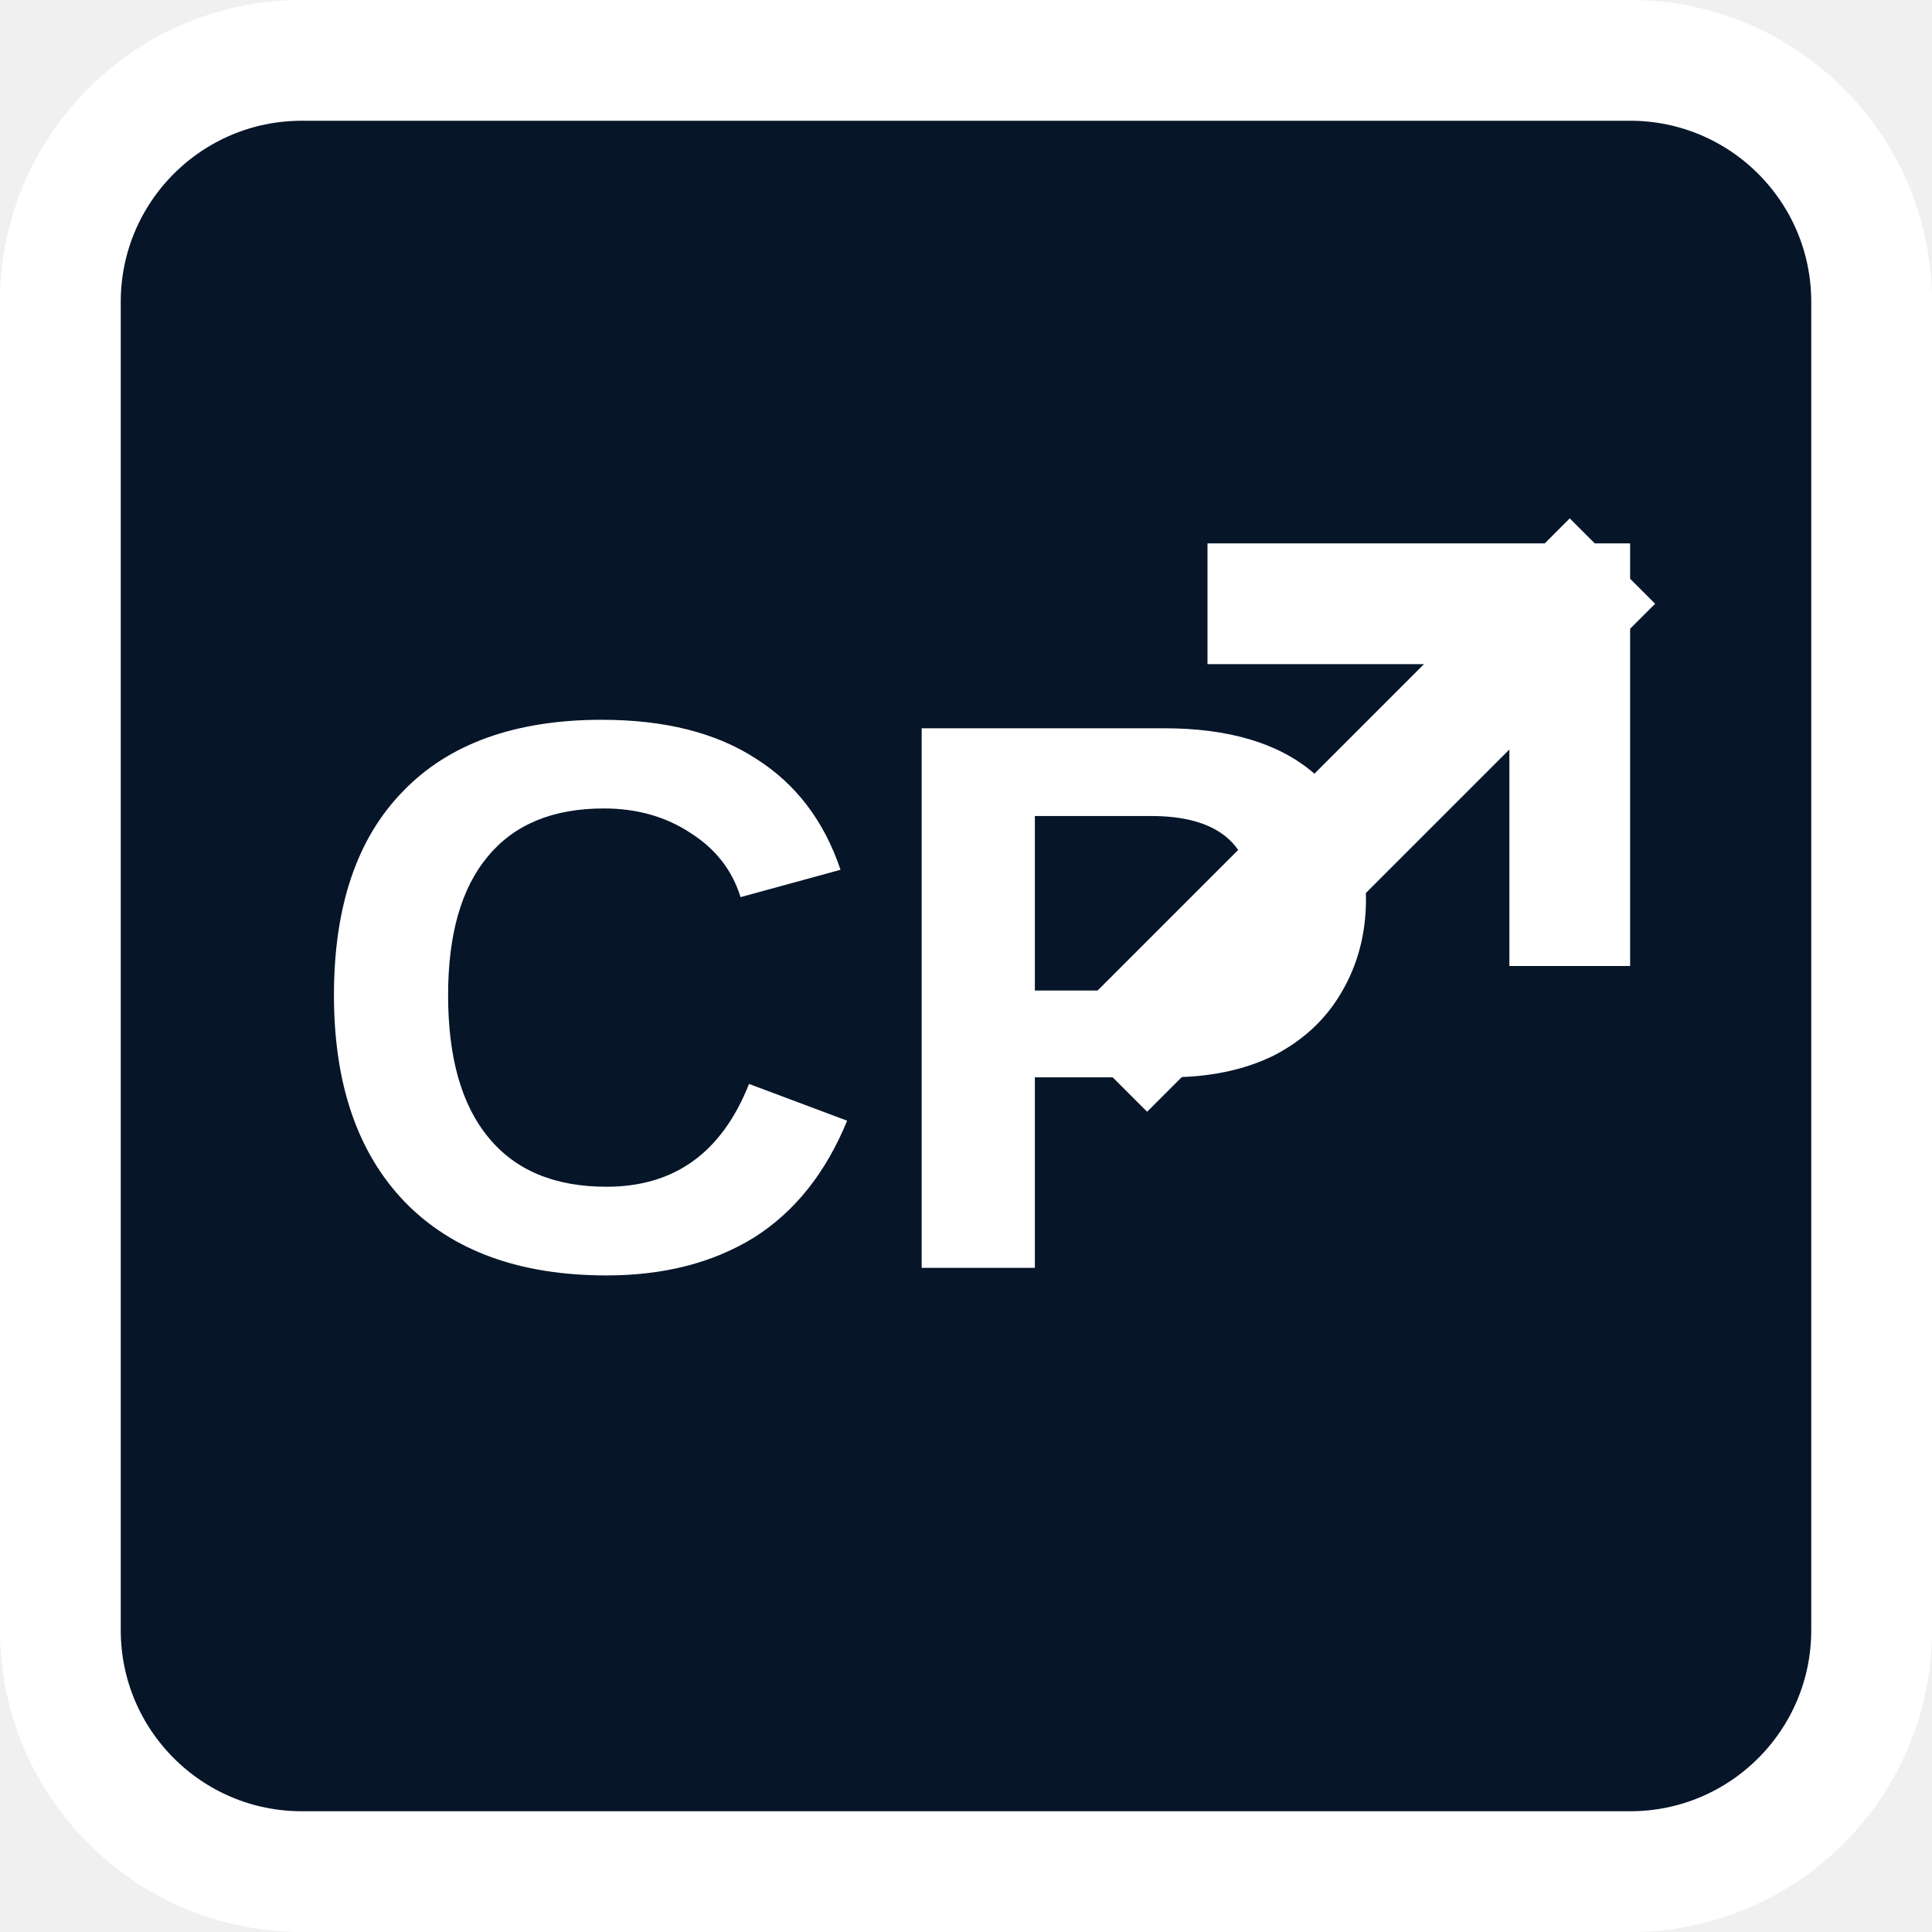
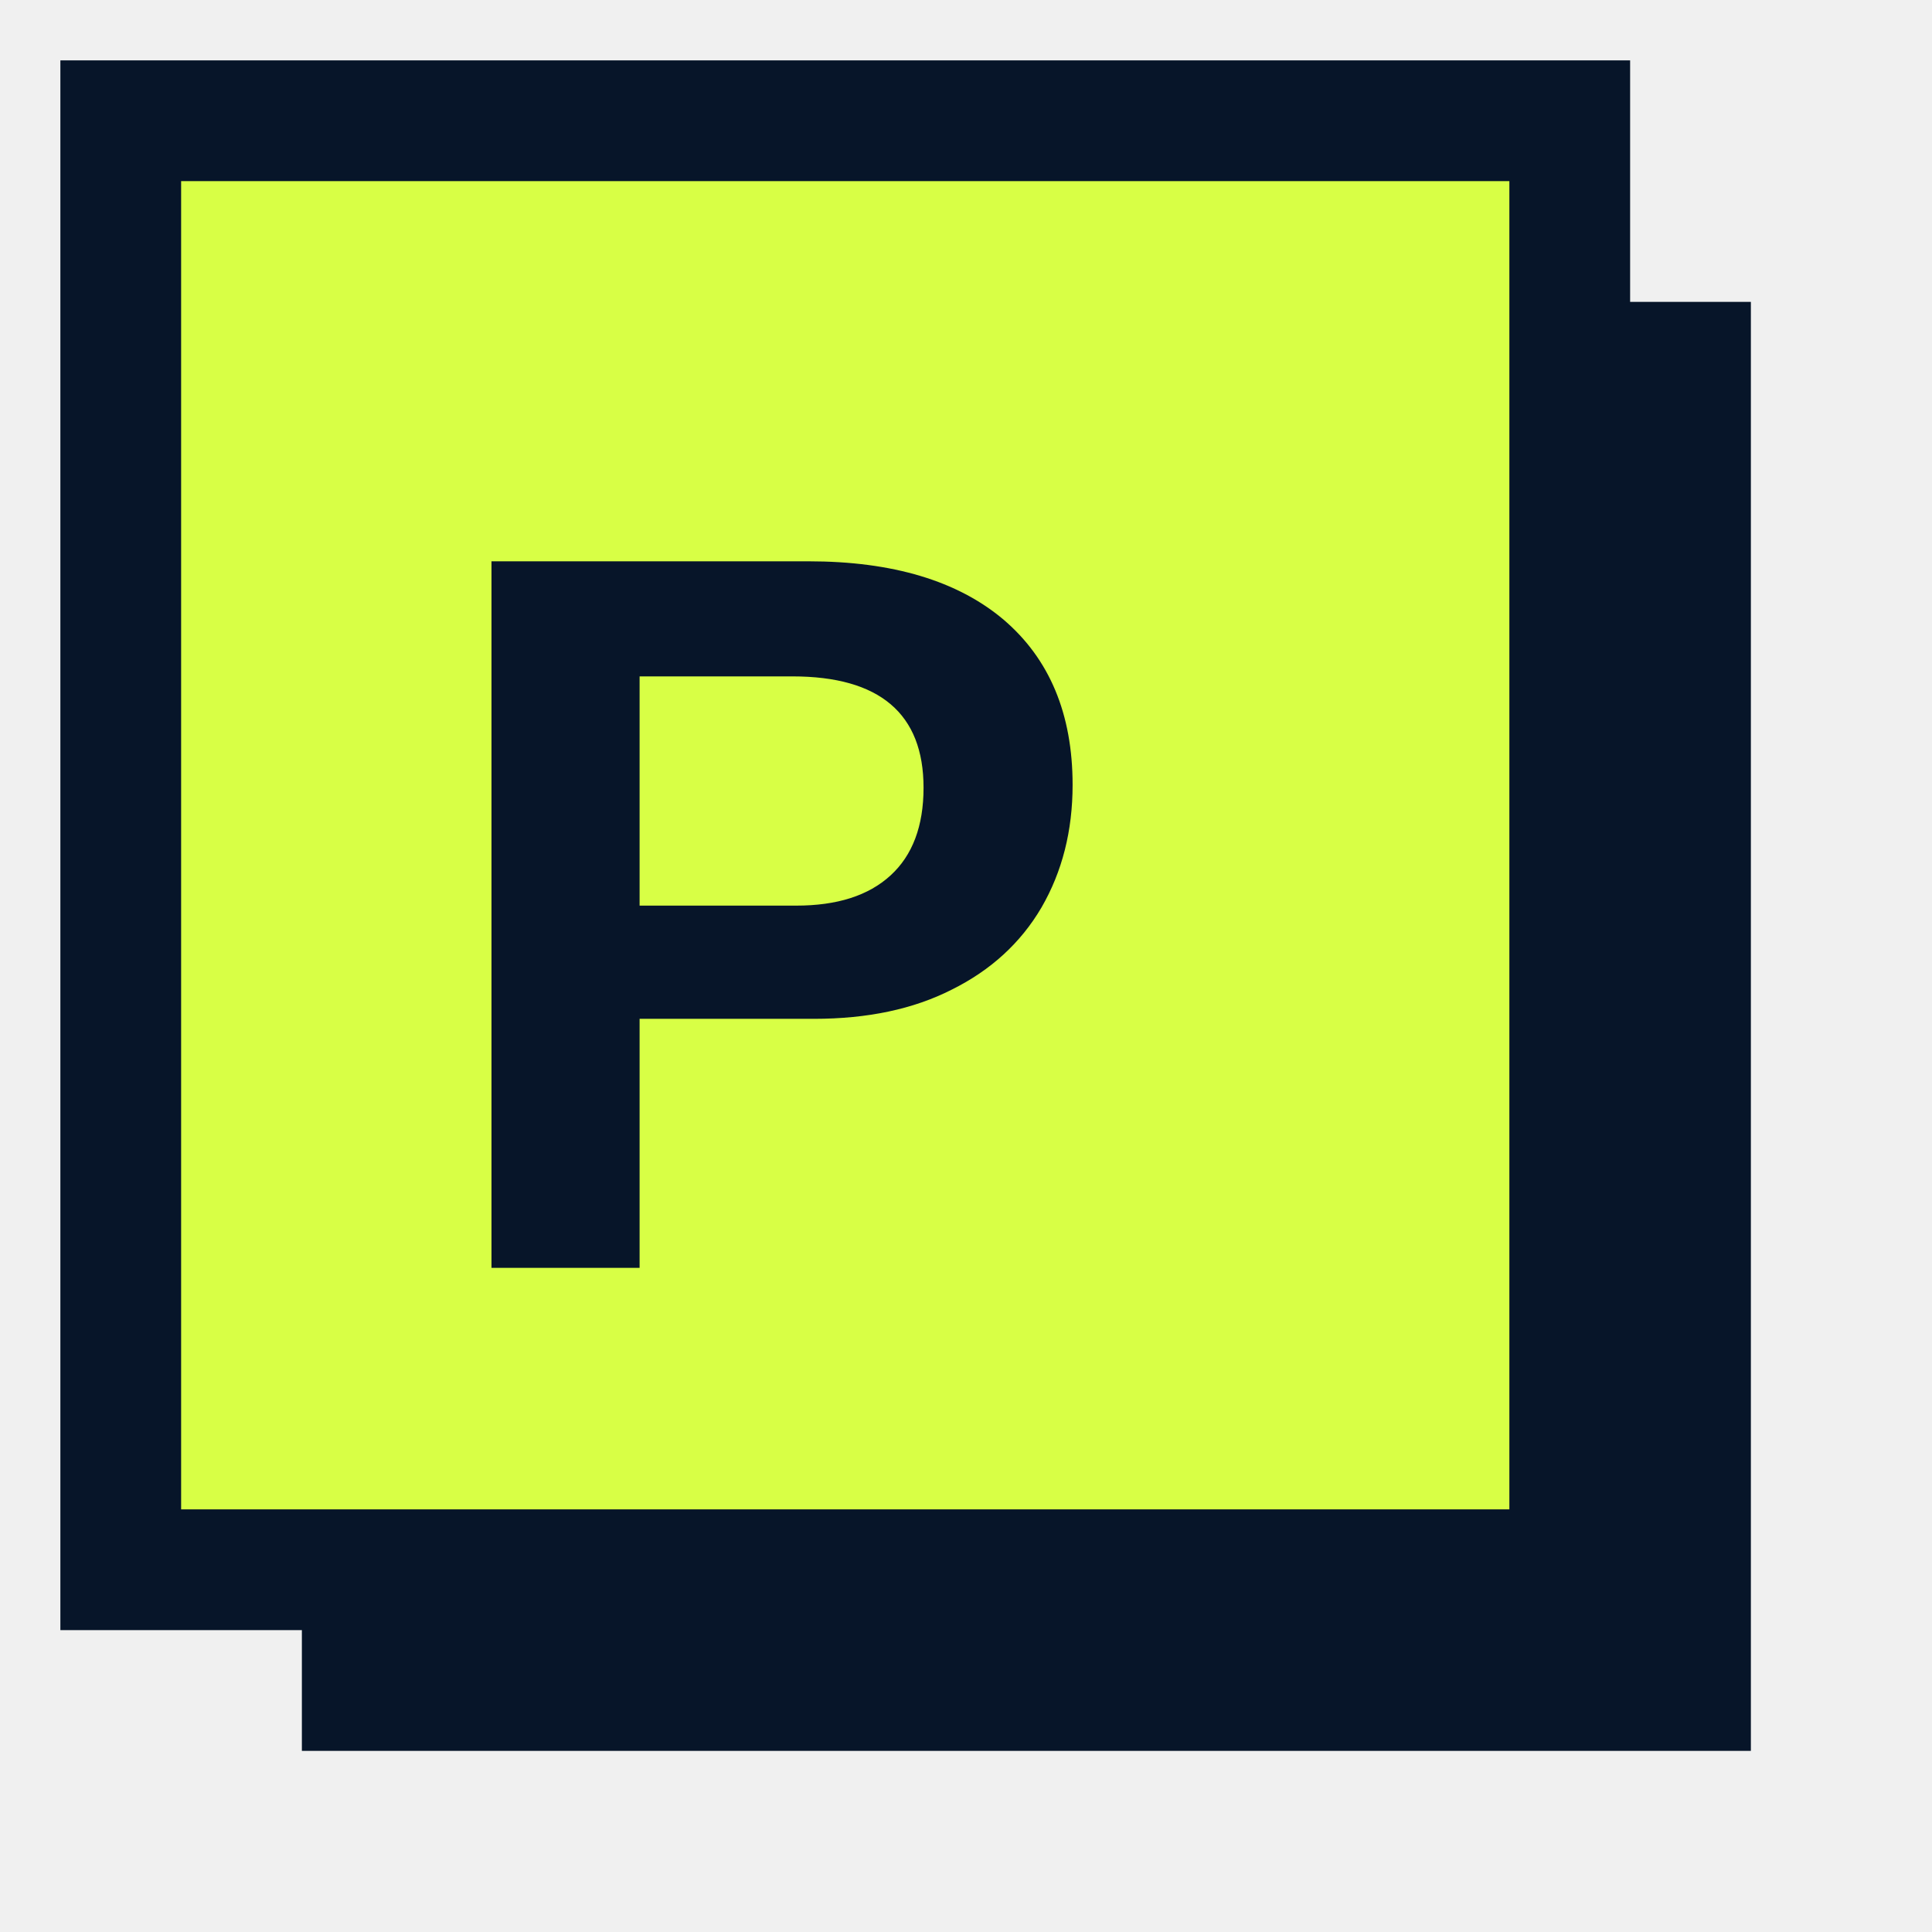
- <svg xmlns="http://www.w3.org/2000/svg" width="32" height="32" viewBox="0 0 32 32" fill="none">
-   <rect x="1" y="1" width="30" height="30" rx="4" fill="#071529" stroke="#fff" stroke-width="2" />
-   <text x="5" y="21" fill="#fff" font-family="Arial,sans-serif" font-size="13" font-weight="800">CP</text>
-   <path d="M21 10h5v5M26 10l-7 7" stroke="#fff" stroke-width="2" stroke-linecap="square" />
+ <svg xmlns="http://www.w3.org/2000/svg" width="32" height="32" viewBox="0 0 32 32">
+   <rect x="5" y="5" width="24" height="24" fill="#071529" />
+   <rect x="2" y="2" width="24" height="24" fill="#D8FF45" stroke="#071529" stroke-width="2" />
+   <text x="7" y="21" fill="#071529" font-family="Arial,sans-serif" font-size="17" font-weight="900">P</text>
</svg>
